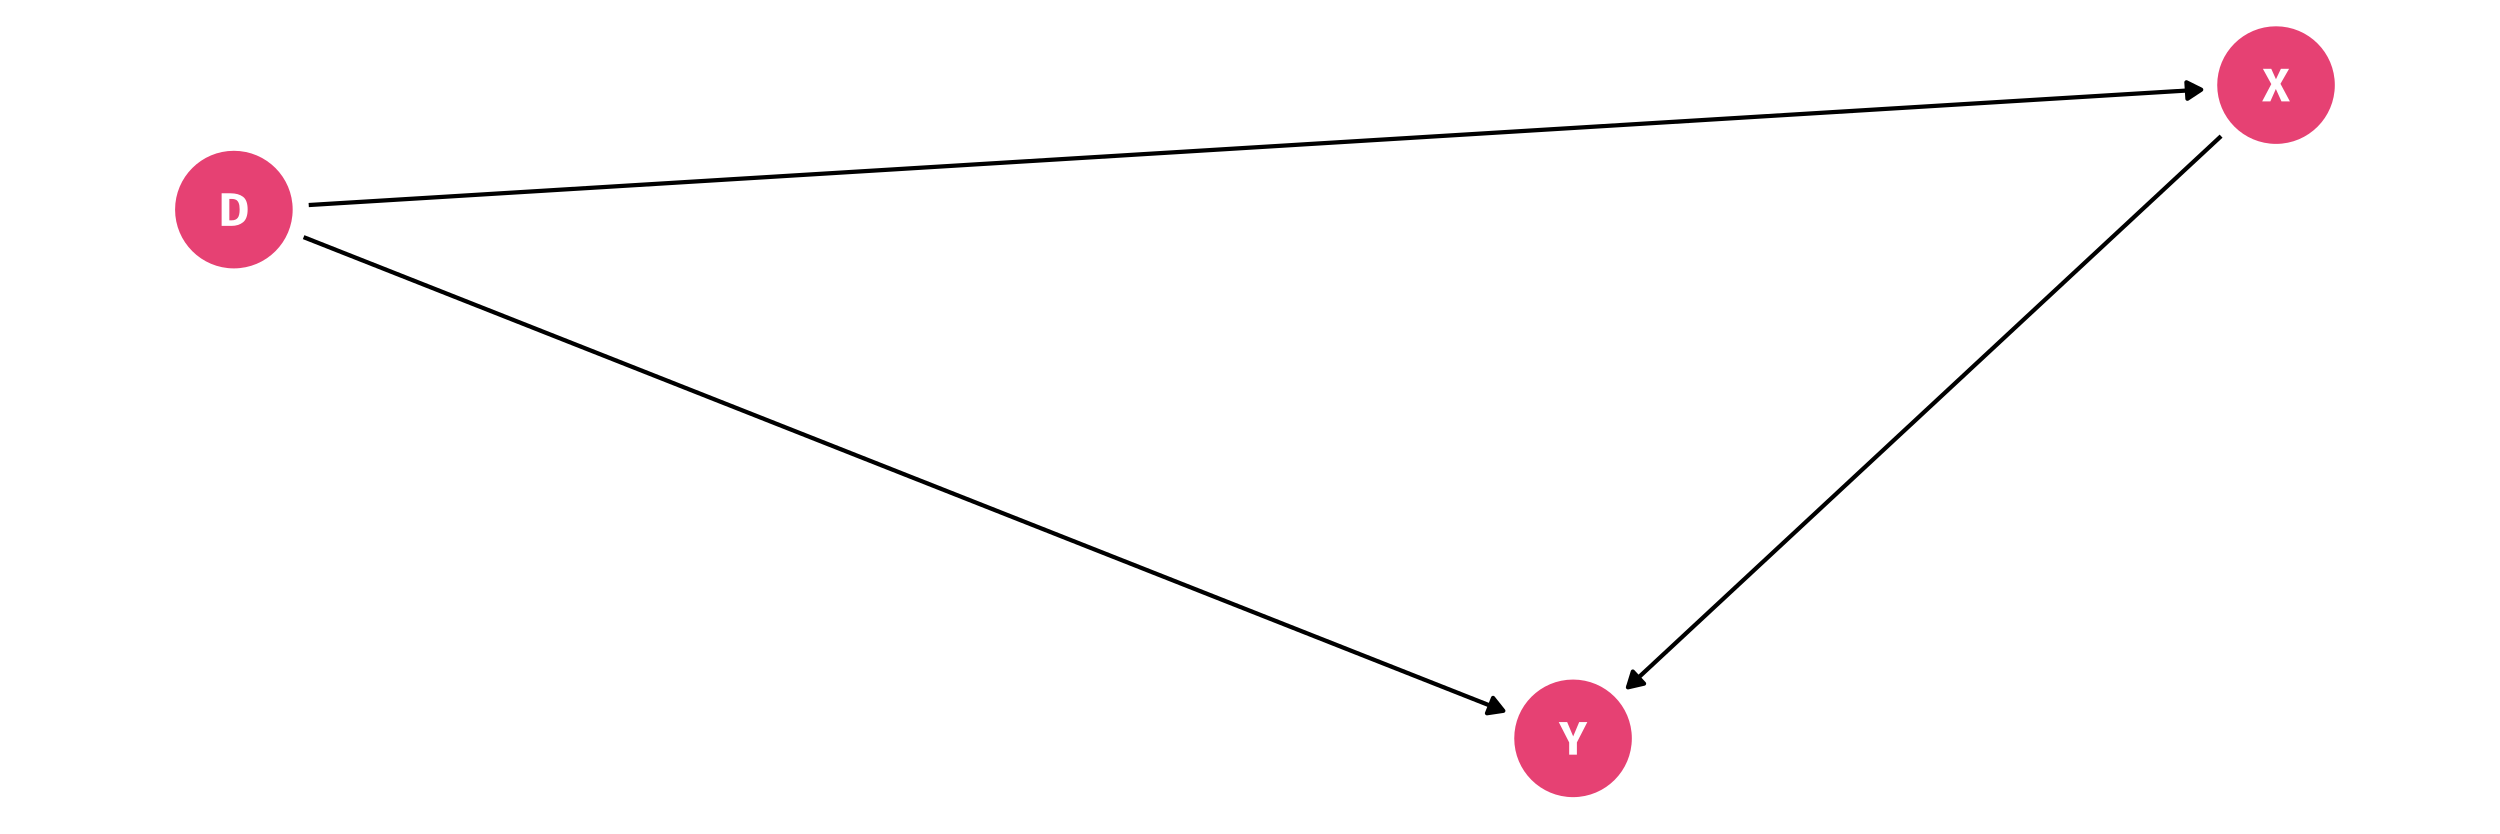
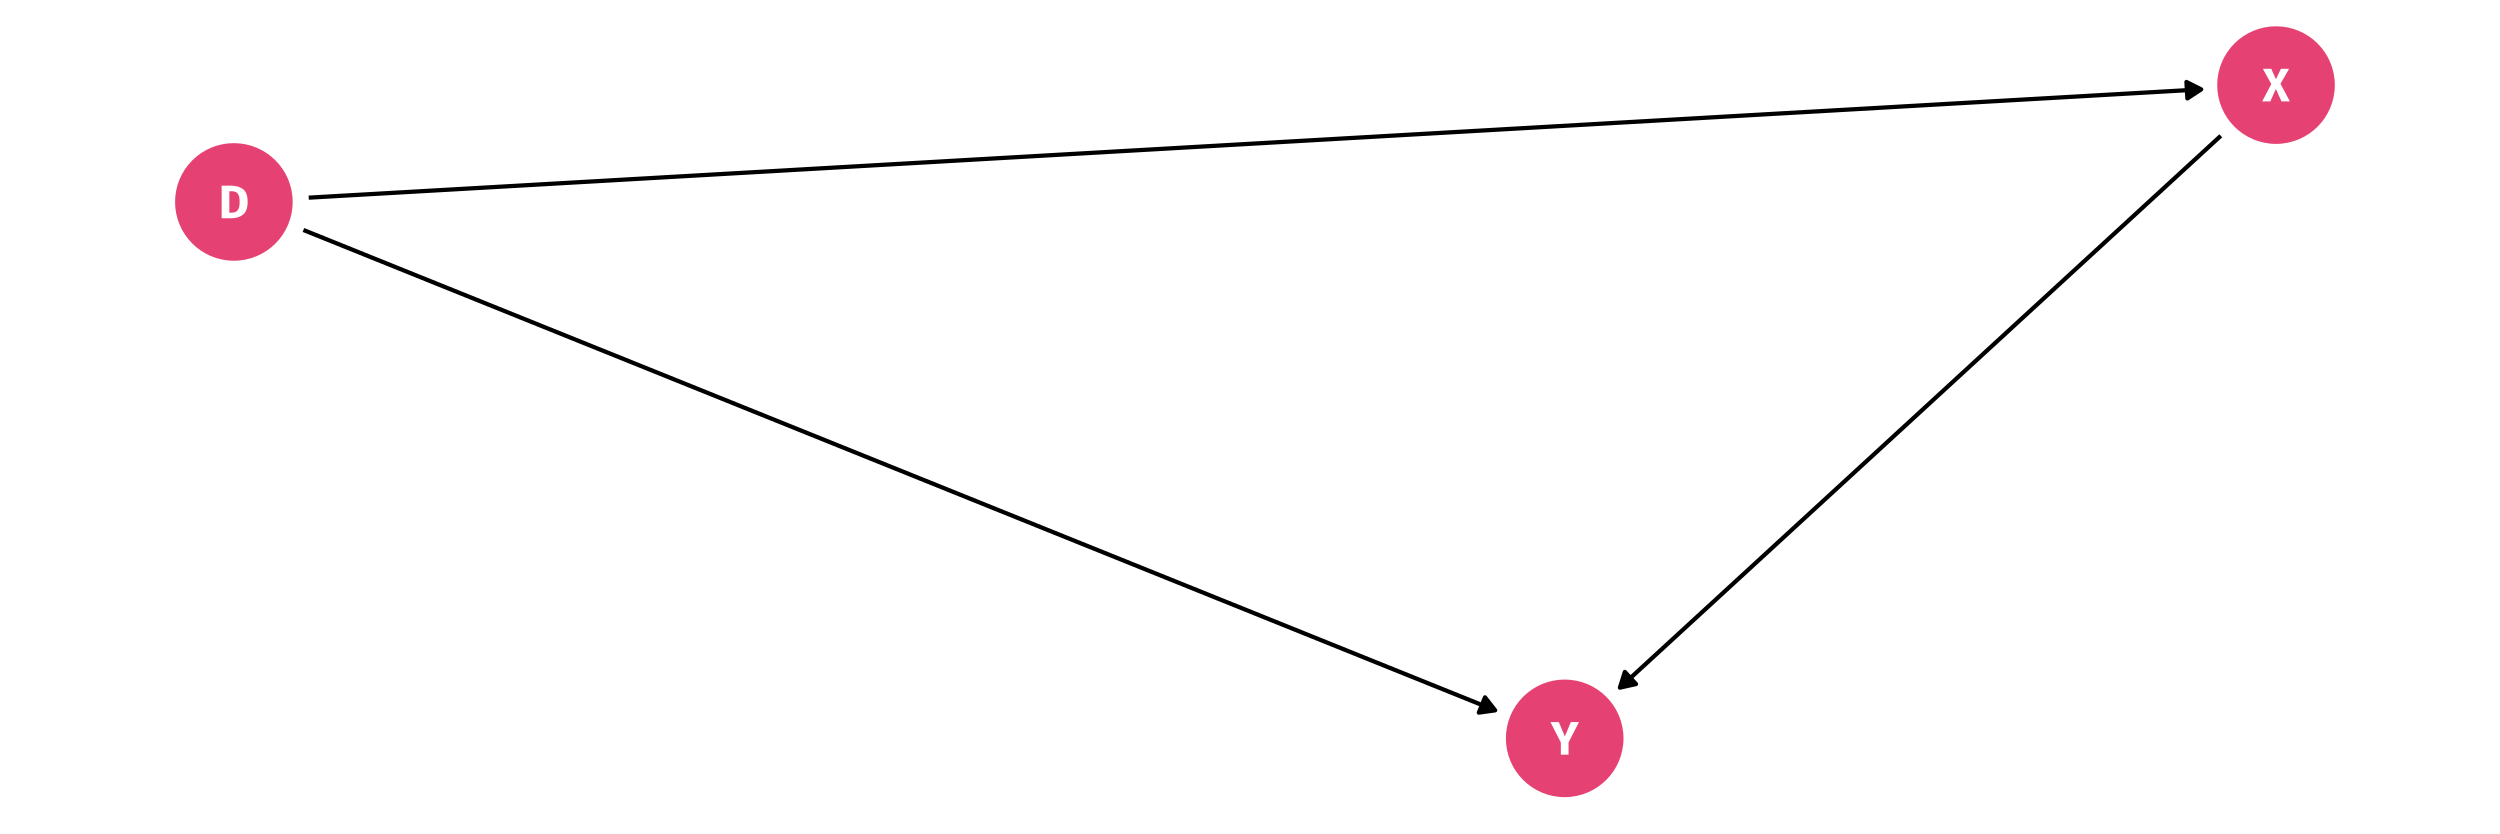
<svg xmlns="http://www.w3.org/2000/svg" xmlns:xlink="http://www.w3.org/1999/xlink" width="756pt" height="252pt" viewBox="0 0 756 252" version="1.1">
  <defs>
    <g>
      <symbol overflow="visible" id="glyph0-0">
        <path style="stroke:none;" d="M 7.727 -14.938 L 7.727 4.98 L 1.75 4.98 L 1.75 -14.938 Z M 6.957 -14.199 L 2.531 -14.199 L 2.531 4.238 L 6.957 4.238 Z M 4.609 -6.418 C 5.176 -6.414 5.582 -6.262 5.824 -5.961 C 6.066 -5.652 6.188 -5.262 6.188 -4.781 C 6.188 -4.277 6.078 -3.887 5.867 -3.613 C 5.648 -3.336 5.305 -3.164 4.836 -3.102 L 4.836 -2.461 C 4.832 -2.355 4.797 -2.27 4.73 -2.211 C 4.656 -2.148 4.574 -2.121 4.48 -2.121 C 4.383 -2.121 4.301 -2.148 4.23 -2.211 C 4.16 -2.27 4.125 -2.355 4.125 -2.461 L 4.125 -3.656 C 4.625 -3.684 4.965 -3.773 5.148 -3.934 C 5.328 -4.086 5.418 -4.359 5.422 -4.75 C 5.418 -5.062 5.355 -5.305 5.234 -5.477 C 5.109 -5.645 4.883 -5.73 4.551 -5.734 C 4.273 -5.73 4.027 -5.68 3.812 -5.578 C 3.734 -5.547 3.672 -5.531 3.629 -5.535 C 3.52 -5.531 3.438 -5.562 3.379 -5.625 C 3.312 -5.688 3.281 -5.766 3.285 -5.859 C 3.281 -6.039 3.422 -6.176 3.703 -6.273 C 3.984 -6.367 4.285 -6.414 4.609 -6.418 Z M 4.48 -1.707 C 4.621 -1.703 4.738 -1.656 4.836 -1.562 C 4.93 -1.465 4.98 -1.348 4.98 -1.211 C 4.98 -1.055 4.93 -0.93 4.836 -0.832 C 4.738 -0.73 4.621 -0.68 4.48 -0.684 C 4.336 -0.68 4.219 -0.73 4.125 -0.832 C 4.031 -0.93 3.984 -1.055 3.984 -1.211 C 3.984 -1.348 4.031 -1.465 4.125 -1.562 C 4.219 -1.656 4.336 -1.703 4.48 -1.707 Z M 4.48 -1.707 " />
      </symbol>
      <symbol overflow="visible" id="glyph0-1">
        <path style="stroke:none;" d="M 3.672 -9.859 C 5.215 -9.855 6.453 -9.508 7.391 -8.812 C 8.32 -8.117 8.789 -6.84 8.793 -4.98 C 8.789 -3.148 8.332 -1.859 7.426 -1.117 C 6.512 -0.371 5.332 0 3.883 0 L 0.926 0 L 0.926 -9.859 Z M 3.258 -8.164 L 3.258 -1.691 L 4.027 -1.691 C 4.793 -1.688 5.379 -1.926 5.777 -2.41 C 6.176 -2.887 6.375 -3.746 6.375 -4.98 C 6.375 -5.824 6.273 -6.477 6.074 -6.941 C 5.875 -7.406 5.605 -7.727 5.262 -7.902 C 4.918 -8.074 4.496 -8.16 3.996 -8.164 Z M 3.258 -8.164 " />
      </symbol>
      <symbol overflow="visible" id="glyph0-2">
        <path style="stroke:none;" d="M 5.477 -5.32 L 8.324 0 L 5.777 0 L 4.082 -3.754 L 2.418 0 L -0.059 0 L 2.703 -5.234 L 0.156 -9.859 L 2.688 -9.859 L 4.113 -6.699 L 5.605 -9.859 L 8.082 -9.859 Z M 5.477 -5.32 " />
      </symbol>
      <symbol overflow="visible" id="glyph0-3">
        <path style="stroke:none;" d="M 8.551 -9.859 L 5.391 -3.699 L 5.391 0 L 3.059 0 L 3.059 -3.684 L -0.098 -9.859 L 2.445 -9.859 L 4.27 -5.52 L 6.09 -9.859 Z M 8.551 -9.859 " />
      </symbol>
    </g>
  </defs>
  <g id="surface34">
    <rect x="0" y="0" width="756" height="252" style="fill:rgb(100%,100%,100%);fill-opacity:1;stroke:none;" />
-     <path style="fill-rule:nonzero;fill:rgb(90.196%,25.49%,45.098%);fill-opacity:1;stroke-width:0.709;stroke-linecap:round;stroke-linejoin:round;stroke:rgb(90.196%,25.49%,45.098%);stroke-opacity:1;stroke-miterlimit:10;" d="M 88.148 63.383 C 88.148 73.008 80.344 80.809 70.723 80.809 C 61.098 80.809 53.297 73.008 53.297 63.383 C 53.297 53.758 61.098 45.957 70.723 45.957 C 80.344 45.957 88.148 53.758 88.148 63.383 " />
+     <path style="fill-rule:nonzero;fill:rgb(90.196%,25.49%,45.098%);fill-opacity:1;stroke-width:0.709;stroke-linecap:round;stroke-linejoin:round;stroke:rgb(90.196%,25.49%,45.098%);stroke-opacity:1;stroke-miterlimit:10;" d="M 88.148 61.066 C 88.148 70.691 80.344 78.492 70.723 78.492 C 61.098 78.492 53.297 70.691 53.297 61.066 C 53.297 51.441 61.098 43.641 70.723 43.641 C 80.344 43.641 88.148 51.441 88.148 61.066 " />
    <path style="fill-rule:nonzero;fill:rgb(90.196%,25.49%,45.098%);fill-opacity:1;stroke-width:0.709;stroke-linecap:round;stroke-linejoin:round;stroke:rgb(90.196%,25.49%,45.098%);stroke-opacity:1;stroke-miterlimit:10;" d="M 705.695 25.73 C 705.695 35.355 697.891 43.16 688.27 43.16 C 678.645 43.16 670.84 35.355 670.84 25.73 C 670.84 16.109 678.645 8.305 688.27 8.305 C 697.891 8.305 705.695 16.109 705.695 25.73 " />
-     <path style="fill-rule:nonzero;fill:rgb(90.196%,25.49%,45.098%);fill-opacity:1;stroke-width:0.709;stroke-linecap:round;stroke-linejoin:round;stroke:rgb(90.196%,25.49%,45.098%);stroke-opacity:1;stroke-miterlimit:10;" d="M 493.113 223.277 C 493.113 232.902 485.312 240.703 475.688 240.703 C 466.062 240.703 458.262 232.902 458.262 223.277 C 458.262 213.656 466.062 205.852 475.688 205.852 C 485.312 205.852 493.113 213.656 493.113 223.277 " />
-     <path style="fill:none;stroke-width:1.28;stroke-linecap:butt;stroke-linejoin:round;stroke:rgb(0%,0%,0%);stroke-opacity:1;stroke-miterlimit:1;" d="M 93.355 62.004 L 95.672 61.863 L 101.91 61.48 L 114.387 60.723 L 120.625 60.34 L 126.863 59.961 L 133.098 59.582 L 139.336 59.199 L 145.574 58.82 L 151.812 58.438 L 164.289 57.68 L 170.527 57.297 L 183.004 56.539 L 189.238 56.156 L 201.715 55.398 L 207.953 55.016 L 214.191 54.637 L 220.43 54.254 L 232.906 53.496 L 239.145 53.113 L 245.379 52.734 L 251.617 52.355 L 257.855 51.973 L 270.332 51.215 L 276.57 50.832 L 289.047 50.074 L 295.285 49.691 L 301.52 49.312 L 307.758 48.93 L 320.234 48.172 L 326.473 47.789 L 338.949 47.031 L 345.188 46.648 L 351.426 46.27 L 357.66 45.891 L 363.898 45.508 L 370.137 45.129 L 376.375 44.746 L 388.852 43.988 L 395.09 43.605 L 407.566 42.848 L 413.801 42.465 L 426.277 41.707 L 432.516 41.324 L 444.992 40.566 L 451.23 40.184 L 457.469 39.805 L 463.707 39.422 L 469.941 39.043 L 476.18 38.664 L 482.418 38.281 L 494.895 37.523 L 501.133 37.141 L 513.609 36.383 L 519.848 36 L 526.082 35.621 L 532.32 35.238 L 544.797 34.48 L 551.035 34.098 L 563.512 33.34 L 569.75 32.957 L 575.988 32.578 L 582.223 32.199 L 588.461 31.816 L 600.938 31.059 L 607.176 30.676 L 613.414 30.297 L 619.652 29.914 L 632.129 29.156 L 638.363 28.773 L 650.84 28.016 L 657.078 27.633 L 663.316 27.254 L 665.633 27.113 " />
-     <path style="fill-rule:nonzero;fill:rgb(0%,0%,0%);fill-opacity:1;stroke-width:1.28;stroke-linecap:butt;stroke-linejoin:round;stroke:rgb(0%,0%,0%);stroke-opacity:1;stroke-miterlimit:1;" d="M 661.477 29.859 L 665.633 27.113 L 661.176 24.891 Z M 661.477 29.859 " />
-     <path style="fill:none;stroke-width:1.28;stroke-linecap:butt;stroke-linejoin:round;stroke:rgb(0%,0%,0%);stroke-opacity:1;stroke-miterlimit:1;" d="M 91.812 71.711 L 95.266 73.074 L 99.355 74.688 L 103.445 76.305 L 107.535 77.918 L 111.625 79.535 L 115.719 81.148 L 119.809 82.766 L 123.898 84.379 L 127.988 85.996 L 132.078 87.609 L 136.172 89.227 L 140.262 90.84 L 144.352 92.457 L 152.531 95.684 L 156.625 97.301 L 160.715 98.914 L 164.805 100.531 L 168.895 102.145 L 172.984 103.762 L 177.074 105.375 L 181.168 106.992 L 185.258 108.605 L 189.348 110.223 L 193.438 111.836 L 197.527 113.453 L 201.621 115.066 L 205.711 116.684 L 209.801 118.297 L 213.891 119.914 L 217.98 121.527 L 222.074 123.141 L 226.164 124.758 L 230.254 126.371 L 234.344 127.988 L 238.434 129.602 L 242.527 131.219 L 246.617 132.832 L 250.707 134.449 L 254.797 136.062 L 258.887 137.68 L 262.977 139.293 L 267.07 140.91 L 271.16 142.523 L 275.25 144.141 L 283.43 147.367 L 287.523 148.984 L 291.613 150.598 L 295.703 152.215 L 299.793 153.828 L 303.883 155.445 L 307.977 157.059 L 312.066 158.676 L 316.156 160.289 L 320.246 161.906 L 324.336 163.52 L 328.426 165.137 L 332.52 166.75 L 336.609 168.367 L 344.789 171.594 L 348.879 173.211 L 352.973 174.824 L 357.062 176.441 L 361.152 178.055 L 365.242 179.672 L 369.332 181.285 L 373.426 182.902 L 377.516 184.516 L 381.605 186.133 L 385.695 187.746 L 389.785 189.363 L 393.875 190.977 L 397.969 192.594 L 406.148 195.82 L 410.238 197.438 L 414.328 199.051 L 418.422 200.668 L 422.512 202.281 L 426.602 203.898 L 430.691 205.512 L 434.781 207.129 L 438.875 208.742 L 442.965 210.359 L 447.055 211.973 L 451.145 213.59 L 454.598 214.949 " />
-     <path style="fill-rule:nonzero;fill:rgb(0%,0%,0%);fill-opacity:1;stroke-width:1.28;stroke-linecap:butt;stroke-linejoin:round;stroke:rgb(0%,0%,0%);stroke-opacity:1;stroke-miterlimit:1;" d="M 449.668 215.684 L 454.598 214.949 L 451.5 211.051 Z M 449.668 215.684 " />
-     <path style="fill:none;stroke-width:1.28;stroke-linecap:butt;stroke-linejoin:round;stroke:rgb(0%,0%,0%);stroke-opacity:1;stroke-miterlimit:1;" d="M 671.656 41.168 L 671.09 41.695 L 668.941 43.691 L 666.797 45.688 L 664.648 47.684 L 662.5 49.676 L 660.352 51.672 L 658.207 53.668 L 653.91 57.66 L 651.766 59.656 L 649.617 61.648 L 647.469 63.645 L 645.324 65.641 L 641.027 69.633 L 638.879 71.625 L 636.734 73.621 L 632.438 77.613 L 630.293 79.609 L 628.145 81.605 L 625.996 83.598 L 623.852 85.594 L 617.406 91.582 L 615.262 93.578 L 613.113 95.57 L 610.965 97.566 L 608.82 99.562 L 604.523 103.555 L 602.379 105.551 L 600.23 107.543 L 595.934 111.535 L 593.789 113.531 L 589.492 117.523 L 587.348 119.516 L 583.051 123.508 L 580.906 125.504 L 576.609 129.496 L 574.461 131.488 L 572.316 133.484 L 568.02 137.477 L 565.875 139.473 L 563.727 141.465 L 561.578 143.461 L 559.434 145.457 L 552.988 151.445 L 550.844 153.438 L 546.547 157.43 L 544.402 159.426 L 540.105 163.418 L 537.961 165.41 L 531.516 171.398 L 529.371 173.395 L 527.223 175.391 L 525.074 177.383 L 522.93 179.379 L 518.633 183.371 L 516.488 185.367 L 514.34 187.363 L 512.191 189.355 L 510.043 191.352 L 507.898 193.348 L 503.602 197.34 L 501.457 199.332 L 497.16 203.324 L 495.016 205.32 L 492.867 207.316 L 492.301 207.844 " />
-     <path style="fill-rule:nonzero;fill:rgb(0%,0%,0%);fill-opacity:1;stroke-width:1.28;stroke-linecap:butt;stroke-linejoin:round;stroke:rgb(0%,0%,0%);stroke-opacity:1;stroke-miterlimit:1;" d="M 493.766 203.082 L 492.301 207.844 L 497.156 206.73 Z M 493.766 203.082 " />
+     <path style="fill-rule:nonzero;fill:rgb(90.196%,25.49%,45.098%);fill-opacity:1;stroke-width:0.709;stroke-linecap:round;stroke-linejoin:round;stroke:rgb(90.196%,25.49%,45.098%);stroke-opacity:1;stroke-miterlimit:10;" d="M 490.59 223.277 C 490.59 232.902 482.789 240.703 473.164 240.703 C 463.539 240.703 455.738 232.902 455.738 223.277 C 455.738 213.656 463.539 205.852 473.164 205.852 C 482.789 205.852 490.59 213.656 490.59 223.277 " />
+     <path style="fill:none;stroke-width:1.28;stroke-linecap:butt;stroke-linejoin:round;stroke:rgb(0%,0%,0%);stroke-opacity:1;stroke-miterlimit:1;" d="M 93.359 59.773 L 95.672 59.641 L 101.91 59.281 L 114.387 58.57 L 120.625 58.211 L 126.863 57.855 L 133.098 57.5 L 139.336 57.141 L 145.574 56.785 L 151.812 56.426 L 164.289 55.715 L 170.527 55.355 L 183.004 54.645 L 189.238 54.285 L 195.477 53.93 L 201.715 53.57 L 214.191 52.859 L 220.43 52.5 L 232.906 51.789 L 239.145 51.43 L 245.379 51.074 L 251.617 50.715 L 264.094 50.004 L 270.332 49.645 L 282.809 48.934 L 289.047 48.574 L 295.285 48.219 L 301.52 47.859 L 313.996 47.148 L 320.234 46.789 L 332.711 46.078 L 338.949 45.719 L 351.426 45.008 L 357.66 44.648 L 363.898 44.293 L 370.137 43.934 L 382.613 43.223 L 388.852 42.863 L 401.328 42.152 L 407.566 41.793 L 413.801 41.438 L 420.039 41.078 L 432.516 40.367 L 438.754 40.008 L 451.23 39.297 L 457.469 38.938 L 463.707 38.582 L 469.941 38.223 L 482.418 37.512 L 488.656 37.152 L 501.133 36.441 L 507.371 36.082 L 513.609 35.727 L 519.848 35.367 L 526.082 35.012 L 532.32 34.656 L 538.559 34.297 L 551.035 33.586 L 557.273 33.227 L 569.75 32.516 L 575.988 32.156 L 582.223 31.801 L 588.461 31.441 L 600.938 30.73 L 607.176 30.371 L 619.652 29.66 L 625.891 29.301 L 632.129 28.945 L 638.363 28.586 L 650.84 27.875 L 657.078 27.516 L 663.316 27.16 L 665.629 27.027 " />
+     <path style="fill-rule:nonzero;fill:rgb(0%,0%,0%);fill-opacity:1;stroke-width:1.28;stroke-linecap:butt;stroke-linejoin:round;stroke:rgb(0%,0%,0%);stroke-opacity:1;stroke-miterlimit:1;" d="M 661.465 29.762 L 665.629 27.027 L 661.18 24.789 Z M 661.465 29.762 " />
+     <path style="fill:none;stroke-width:1.28;stroke-linecap:butt;stroke-linejoin:round;stroke:rgb(0%,0%,0%);stroke-opacity:1;stroke-miterlimit:1;" d="M 91.754 69.547 L 95.113 70.898 L 99.176 72.535 L 103.242 74.176 L 107.309 75.812 L 111.371 77.453 L 115.438 79.09 L 119.504 80.73 L 123.566 82.367 L 127.633 84.008 L 131.695 85.645 L 135.762 87.285 L 139.828 88.922 L 143.891 90.559 L 147.957 92.199 L 152.023 93.836 L 156.086 95.477 L 160.152 97.113 L 164.219 98.754 L 168.281 100.391 L 172.348 102.031 L 176.414 103.668 L 180.477 105.309 L 188.609 108.582 L 192.672 110.223 L 196.738 111.859 L 200.805 113.5 L 204.867 115.137 L 208.934 116.777 L 213 118.414 L 217.062 120.055 L 221.129 121.691 L 225.195 123.332 L 229.258 124.969 L 233.324 126.605 L 237.391 128.246 L 241.453 129.883 L 245.52 131.523 L 249.586 133.16 L 253.648 134.801 L 257.715 136.438 L 261.781 138.078 L 265.844 139.715 L 269.91 141.355 L 273.977 142.992 L 278.039 144.633 L 286.172 147.906 L 290.234 149.547 L 294.301 151.184 L 298.367 152.824 L 302.43 154.461 L 306.496 156.102 L 310.562 157.738 L 314.625 159.379 L 318.691 161.016 L 322.758 162.656 L 326.82 164.293 L 330.887 165.93 L 334.953 167.57 L 339.016 169.207 L 343.082 170.848 L 347.148 172.484 L 351.211 174.125 L 355.277 175.762 L 359.344 177.402 L 363.406 179.039 L 367.473 180.68 L 371.535 182.316 L 375.602 183.953 L 379.668 185.594 L 383.73 187.23 L 387.797 188.871 L 391.863 190.508 L 395.926 192.148 L 399.992 193.785 L 404.059 195.426 L 408.121 197.062 L 412.188 198.703 L 416.254 200.34 L 420.316 201.977 L 424.383 203.617 L 428.449 205.254 L 432.512 206.895 L 436.578 208.531 L 440.645 210.172 L 444.707 211.809 L 448.773 213.449 L 452.133 214.801 " />
+     <path style="fill-rule:nonzero;fill:rgb(0%,0%,0%);fill-opacity:1;stroke-width:1.28;stroke-linecap:butt;stroke-linejoin:round;stroke:rgb(0%,0%,0%);stroke-opacity:1;stroke-miterlimit:1;" d="M 447.199 215.5 L 452.133 214.801 L 449.062 210.879 Z M 447.199 215.5 " />
+     <path style="fill:none;stroke-width:1.28;stroke-linecap:butt;stroke-linejoin:round;stroke:rgb(0%,0%,0%);stroke-opacity:1;stroke-miterlimit:1;" d="M 671.566 41.07 L 670.887 41.695 L 668.711 43.691 L 664.367 47.684 L 662.195 49.676 L 660.023 51.672 L 657.848 53.668 L 651.332 59.656 L 649.156 61.648 L 640.469 69.633 L 638.293 71.625 L 631.777 77.613 L 629.602 79.609 L 627.43 81.605 L 625.258 83.598 L 623.086 85.594 L 620.91 87.59 L 614.395 93.578 L 612.223 95.57 L 610.047 97.566 L 603.531 103.555 L 601.355 105.551 L 599.184 107.543 L 592.668 113.531 L 590.492 115.527 L 588.32 117.523 L 586.148 119.516 L 583.977 121.512 L 581.801 123.508 L 575.285 129.496 L 573.109 131.488 L 564.422 139.473 L 562.246 141.465 L 555.73 147.453 L 553.555 149.449 L 551.383 151.445 L 549.211 153.438 L 544.867 157.43 L 542.691 159.426 L 538.348 163.418 L 536.176 165.41 L 534 167.406 L 527.484 173.395 L 525.309 175.391 L 523.137 177.383 L 516.621 183.371 L 514.445 185.367 L 512.273 187.363 L 510.102 189.355 L 507.93 191.352 L 505.754 193.348 L 501.41 197.34 L 499.238 199.332 L 497.066 201.328 L 494.891 203.324 L 490.547 207.316 L 489.867 207.941 " />
+     <path style="fill-rule:nonzero;fill:rgb(0%,0%,0%);fill-opacity:1;stroke-width:1.28;stroke-linecap:butt;stroke-linejoin:round;stroke:rgb(0%,0%,0%);stroke-opacity:1;stroke-miterlimit:1;" d="M 491.359 203.188 L 489.867 207.941 L 494.727 206.855 Z M 491.359 203.188 " />
    <g style="fill:rgb(100%,100%,100%);fill-opacity:1;">
-       <use xlink:href="#glyph0-1" x="66.094" y="68.312" />
+       <use xlink:href="#glyph0-1" x="66.094" y="65.996" />
    </g>
    <g style="fill:rgb(100%,100%,100%);fill-opacity:1;">
      <use xlink:href="#glyph0-2" x="684.137" y="30.66" />
    </g>
    <g style="fill:rgb(100%,100%,100%);fill-opacity:1;">
-       <use xlink:href="#glyph0-3" x="471.461" y="228.207" />
+       <use xlink:href="#glyph0-3" x="468.938" y="228.207" />
    </g>
  </g>
</svg>
